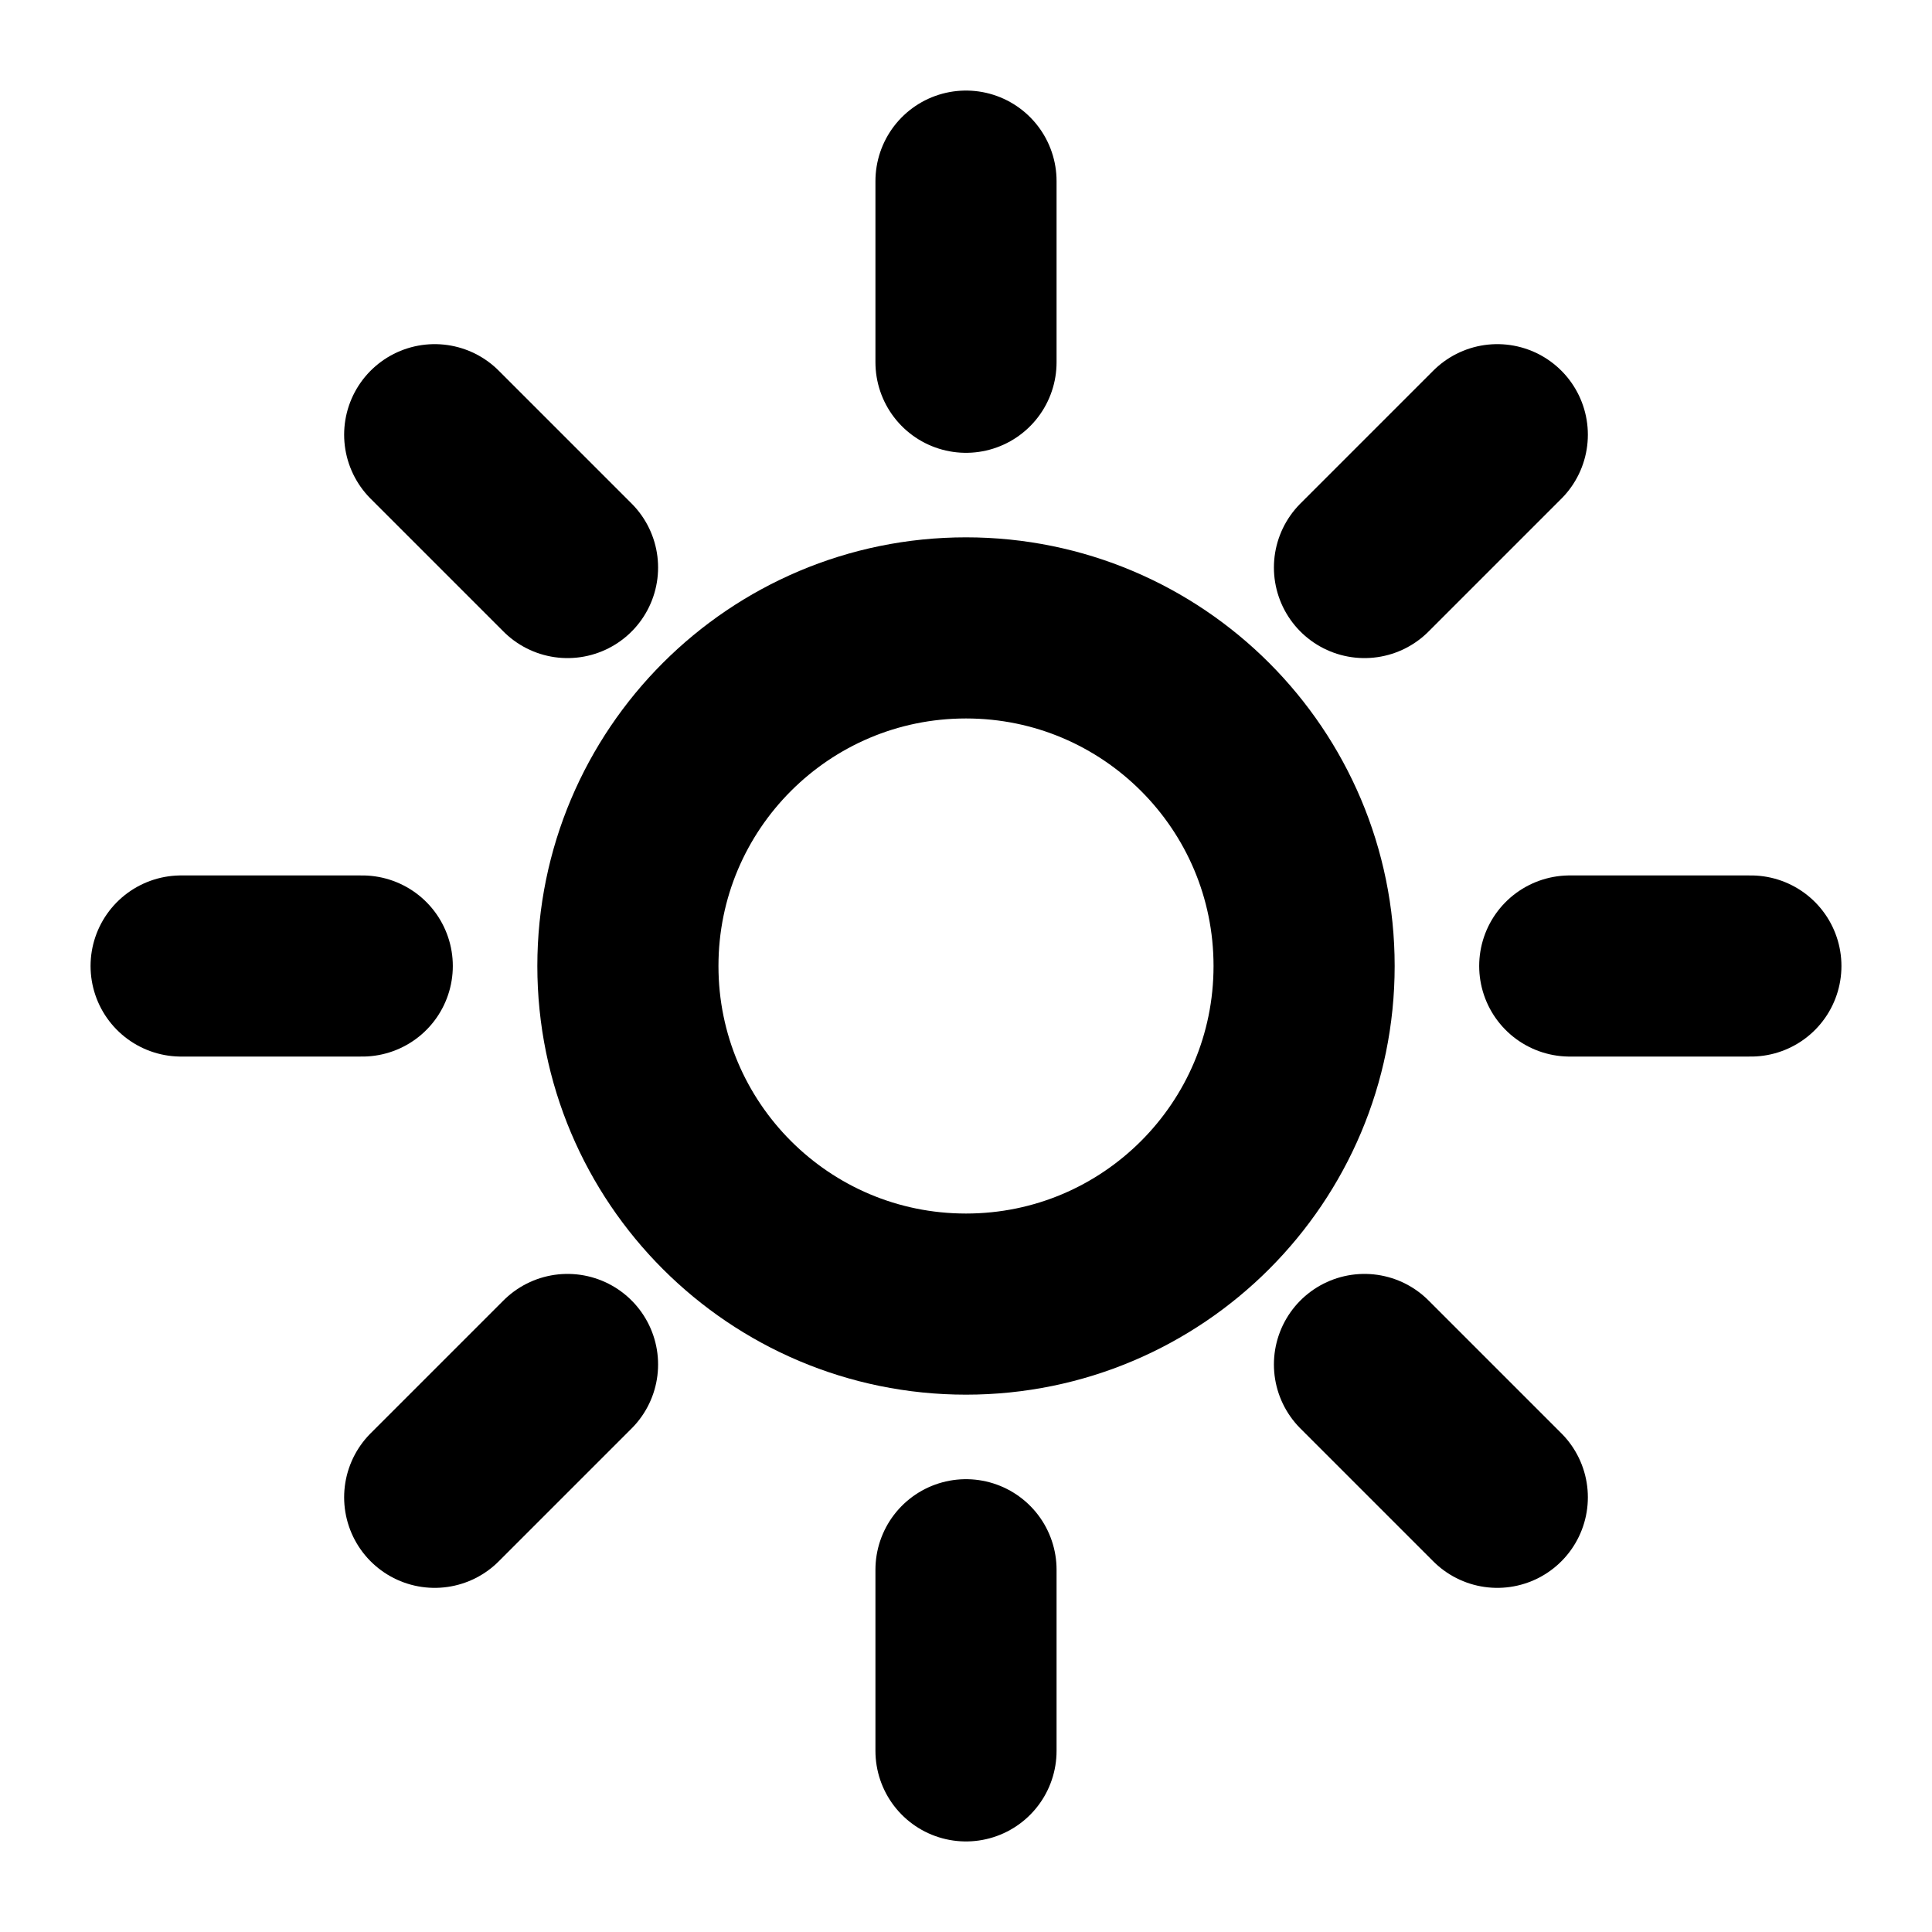
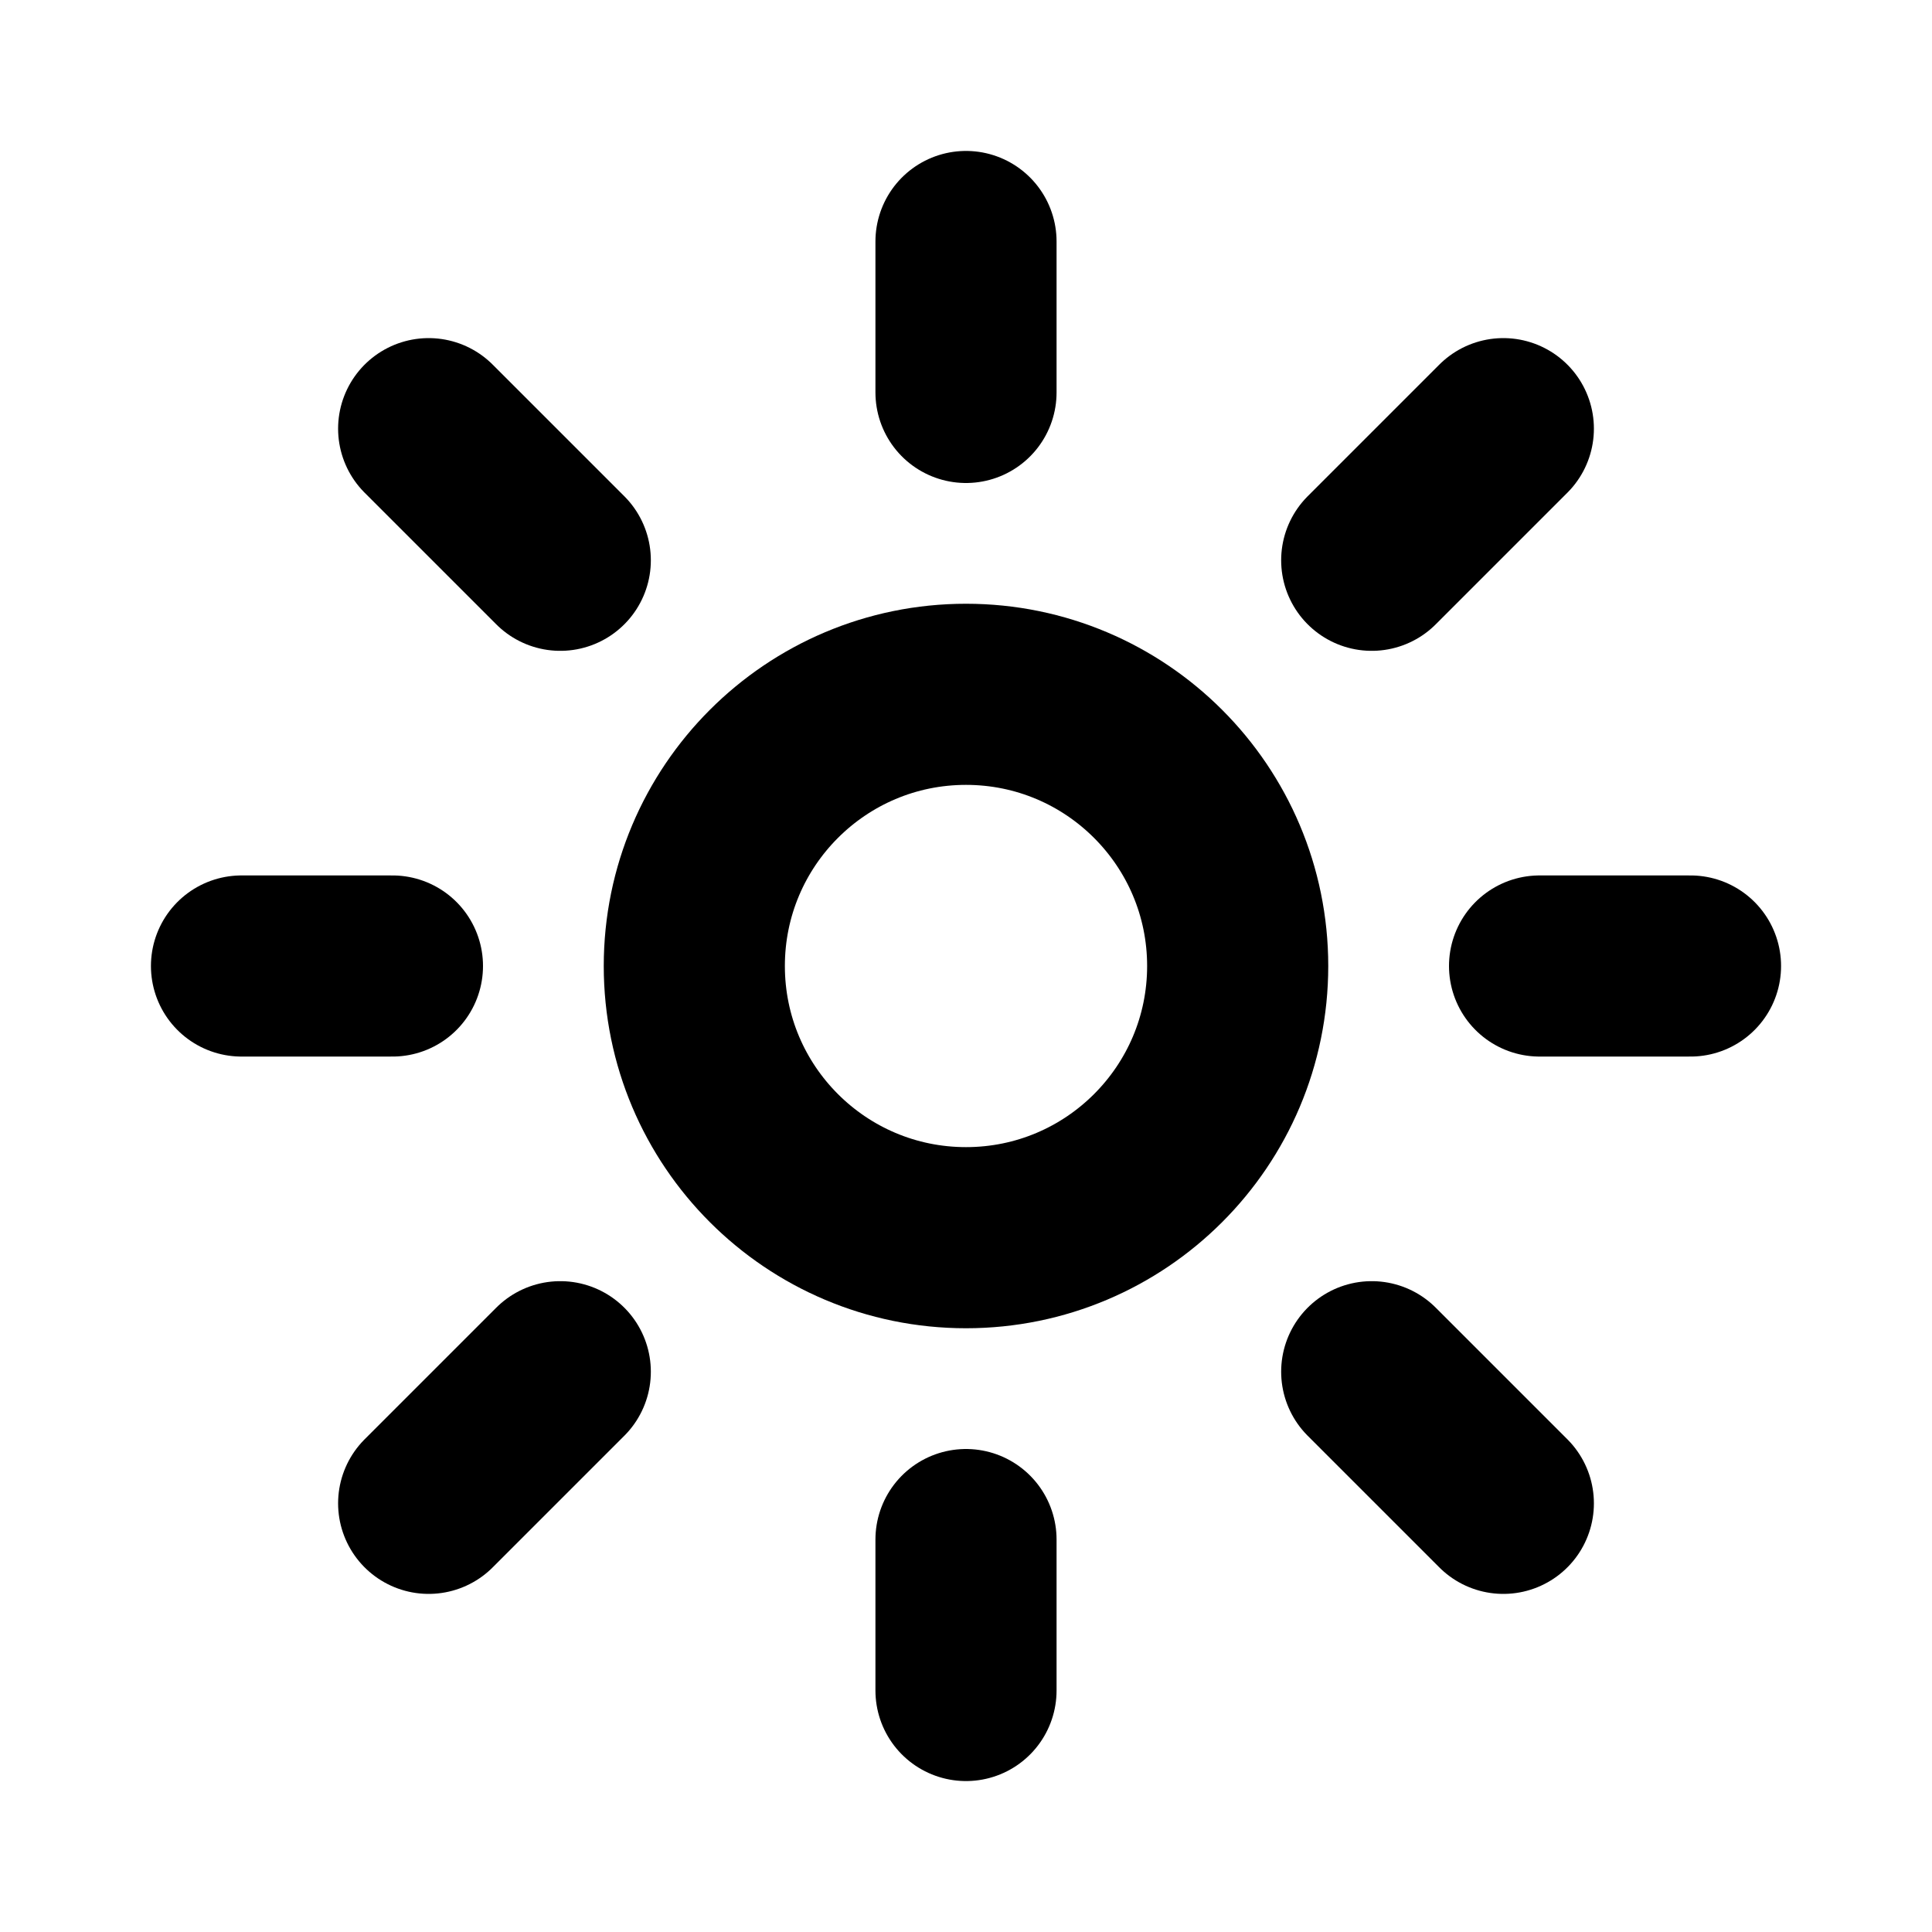
<svg xmlns="http://www.w3.org/2000/svg" width="16" height="16" viewBox="0 0 16 16">
-   <g stroke="currentColor" stroke-width="1.5" fill="none" stroke-linecap="round">
-     <circle cx="8" cy="8" r="2.8" />
-     <path d="M8 1.5V3M8 13v1.5M14.5 8H13M3 8H1.5M12.4 3.6l-1.1 1.1M4.7 11.3l-1.1 1.1M12.4 12.4l-1.1-1.1M4.7 4.7L3.6 3.6" />
+   <g fill="none" stroke="currentColor" stroke-width="1.5" stroke-linecap="round" stroke-linejoin="round">
+     <circle cx="8" cy="8" r="2.25" />
+     <path d="M8 2v1.25M8 12.75V14M14 8h-1.25M3.25 8H2M12.45 3.55l-1.09 1.09M4.64 11.36l-1.09 1.09M12.45 12.45l-1.09-1.09M4.64 4.64L3.55 3.55" />
  </g>
</svg>
